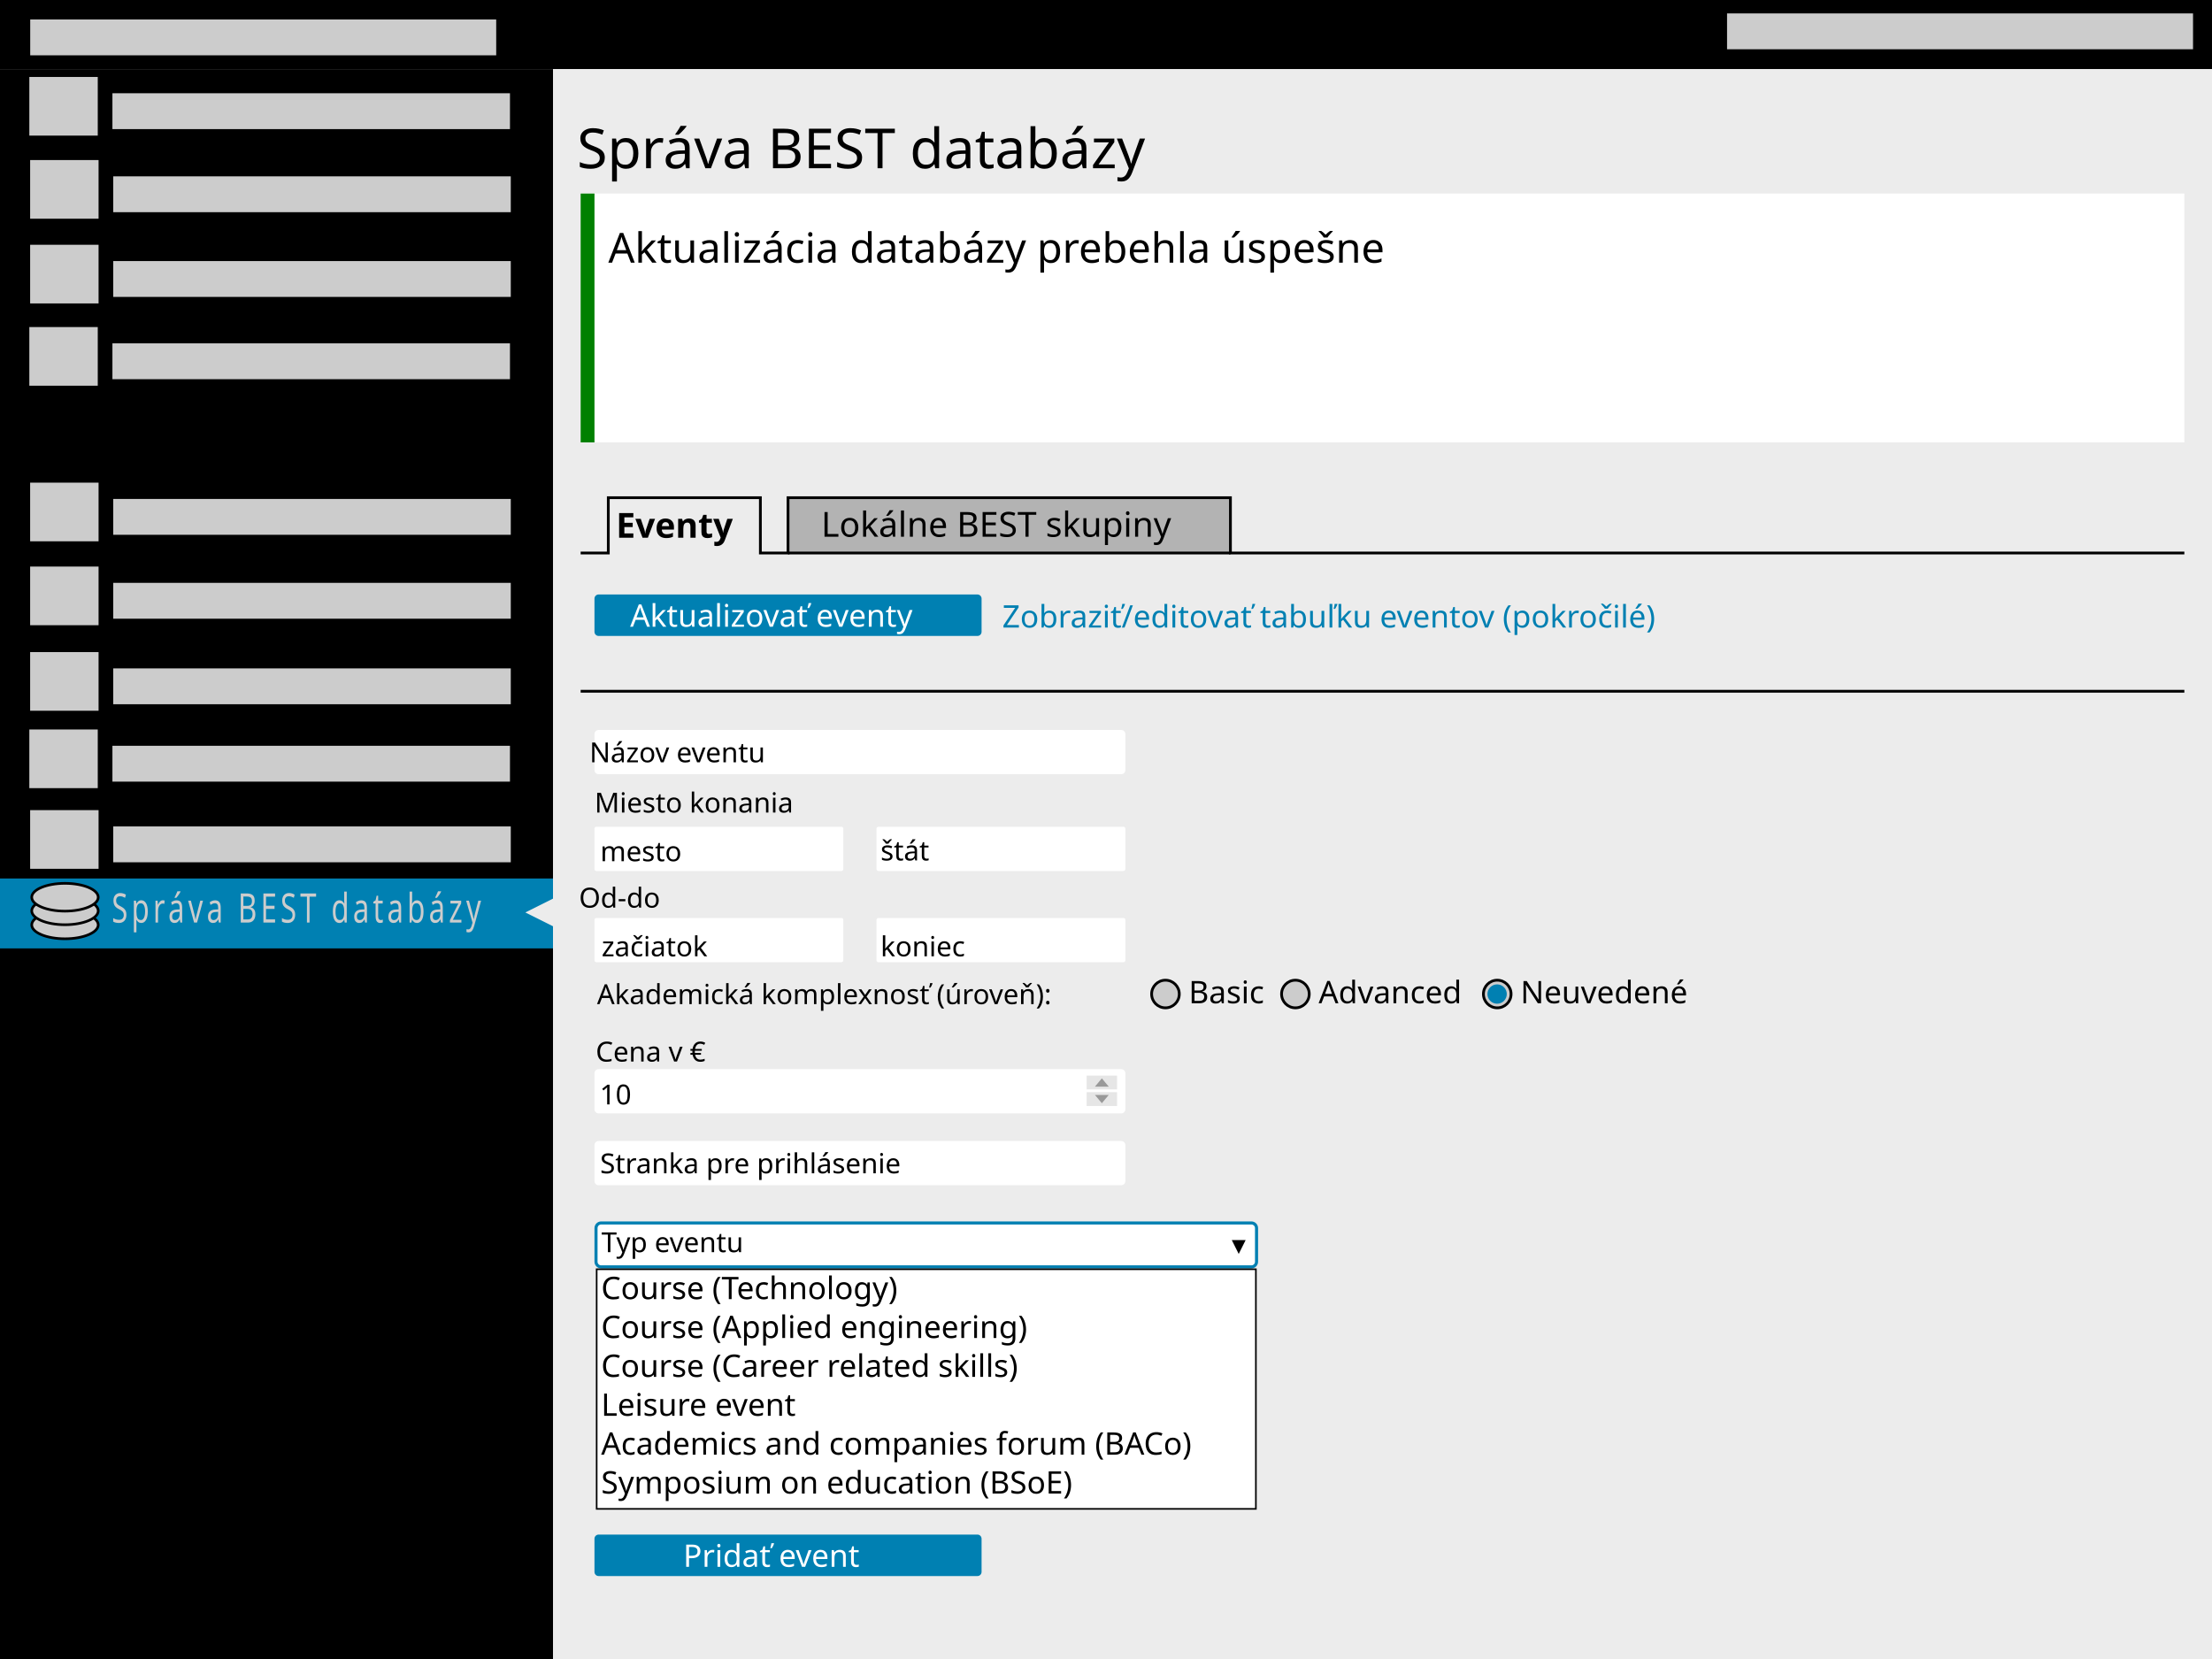
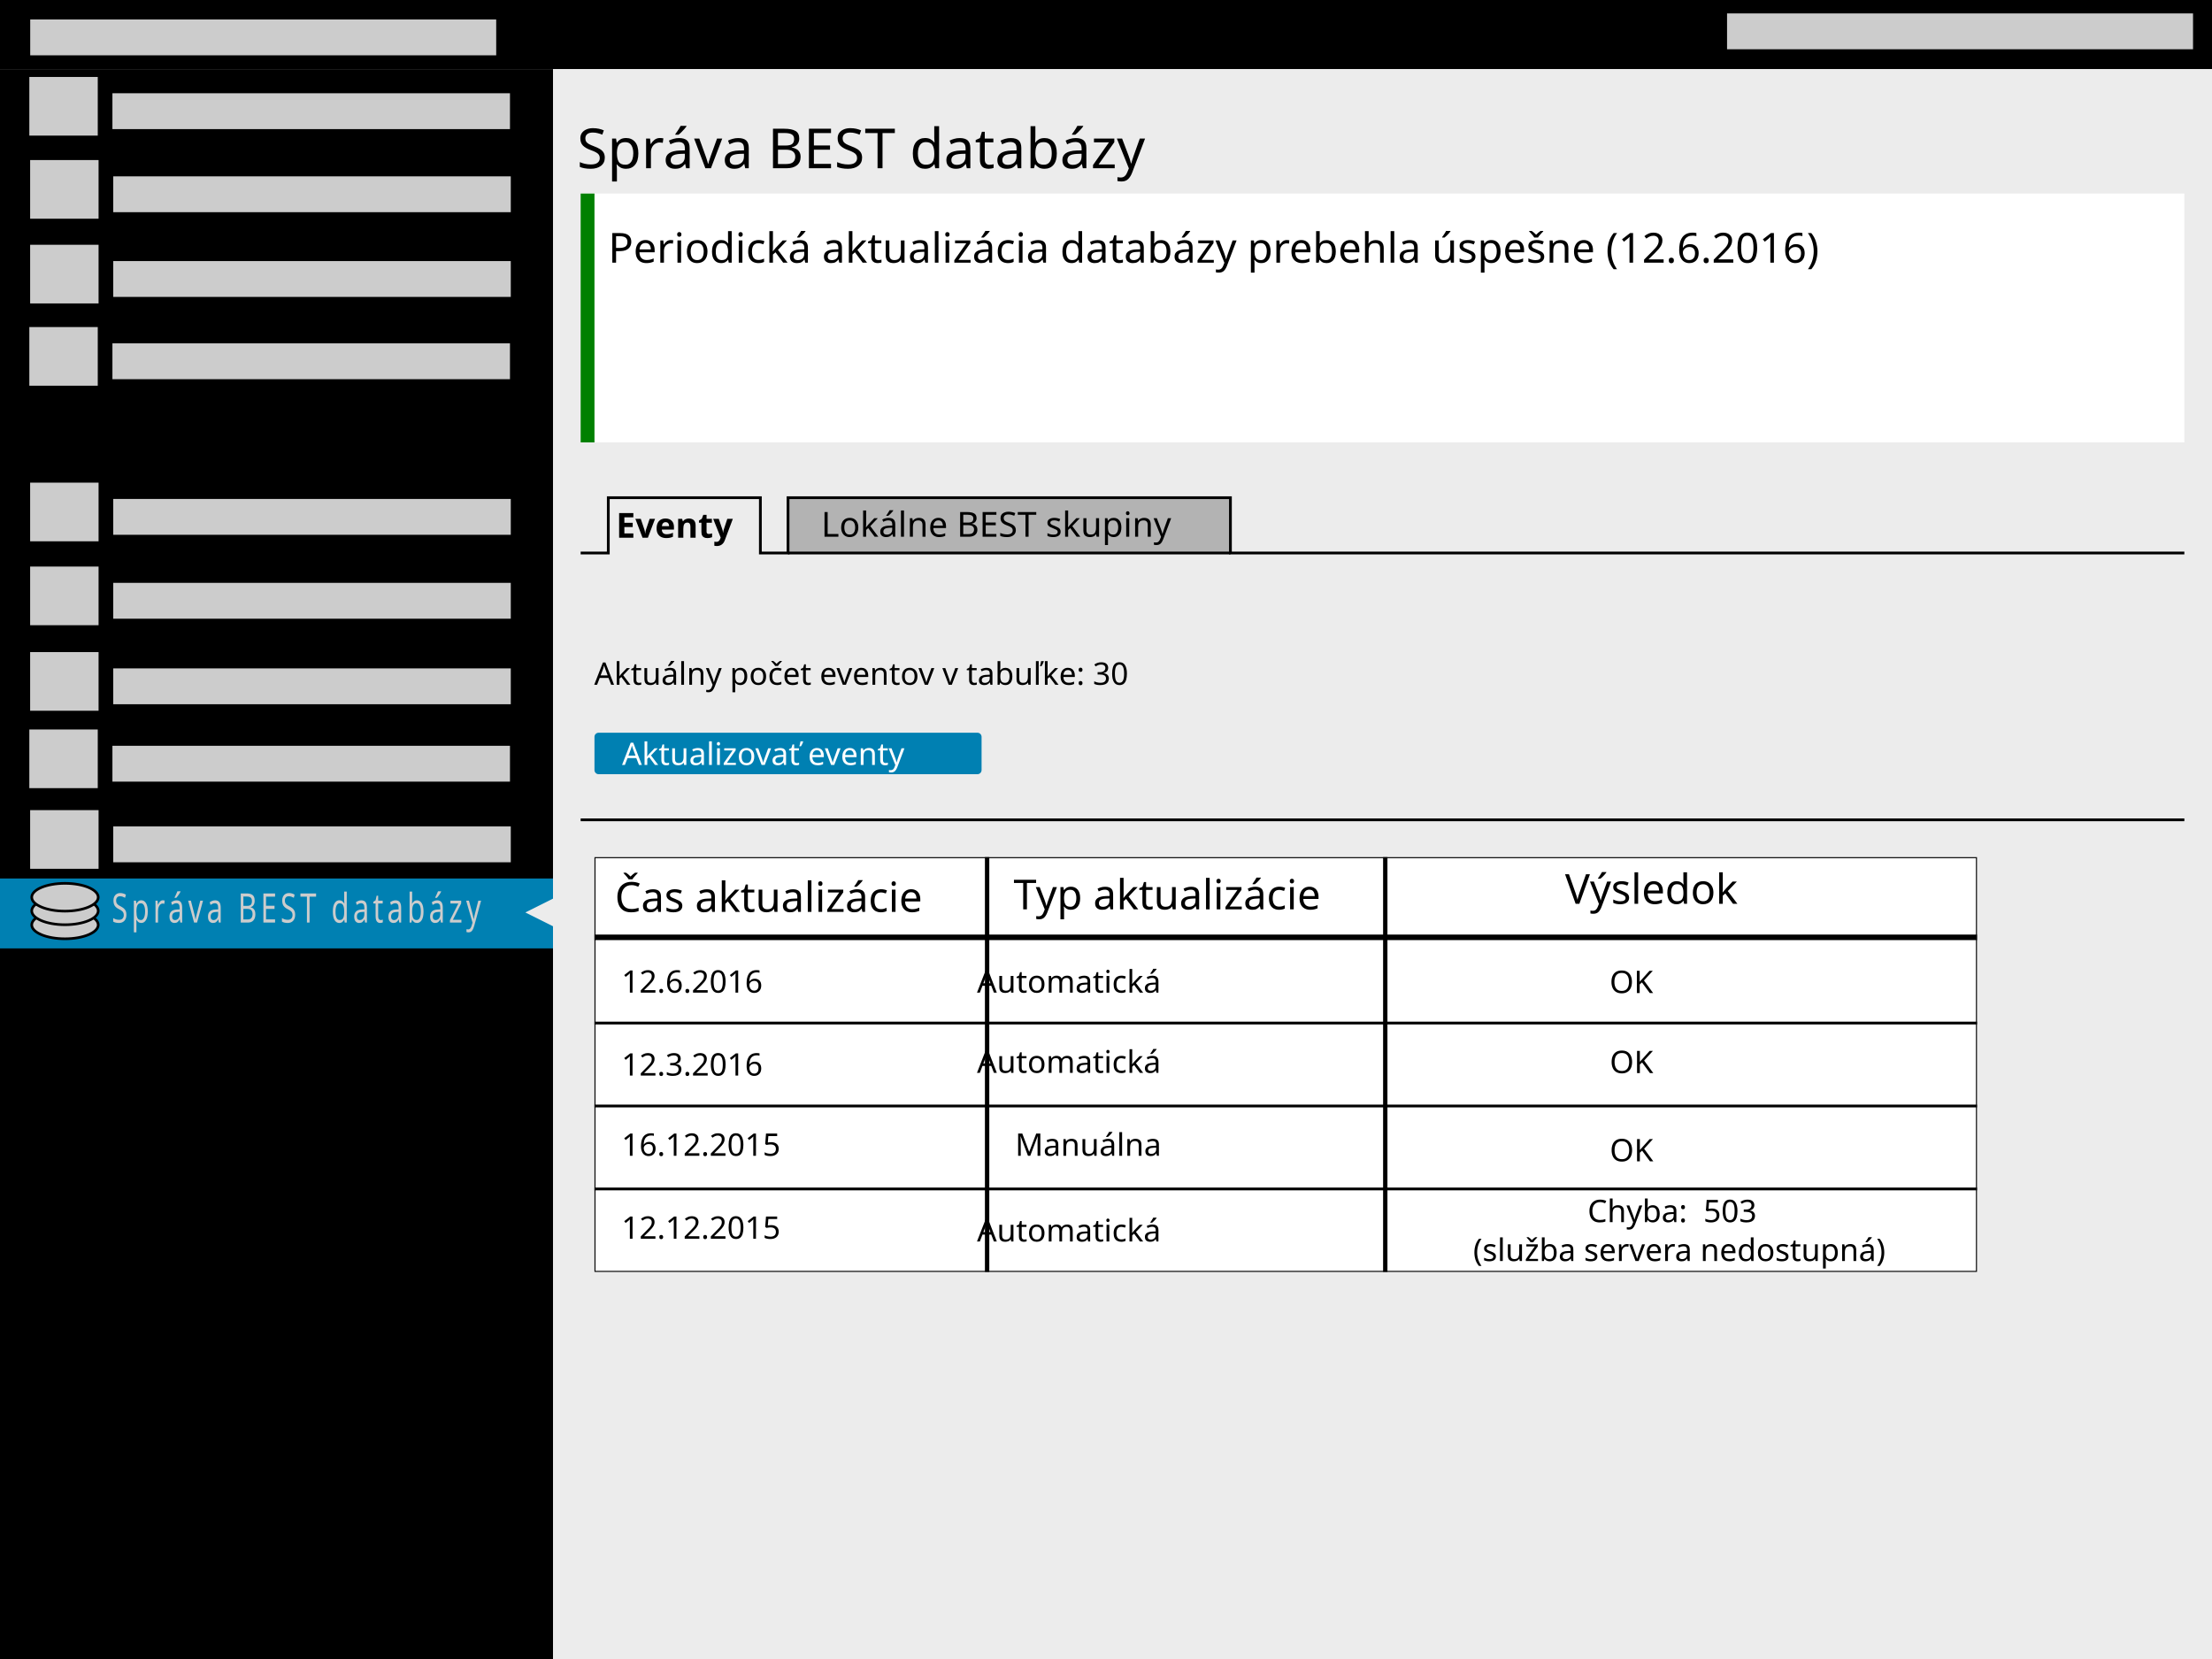
<svg xmlns="http://www.w3.org/2000/svg" width="800" height="600" id="svg3336" version="1.1" viewBox="0 0 800 600">
  <defs id="defs3338" />
  <g id="layer1">
    <rect style="fill:#000000;fill-opacity:1;fill-rule:evenodd;stroke:none;stroke-width:1px;stroke-linecap:butt;stroke-linejoin:miter;stroke-opacity:1" id="rect3344" width="200" height="575" x="0" y="25" />
    <rect style="fill:#000000;fill-opacity:1;fill-rule:evenodd;stroke:none;stroke-width:1px;stroke-linecap:butt;stroke-linejoin:miter;stroke-opacity:1" id="rect3344-2" width="800" height="25" x="0" y="0" />
    <g id="g4218" transform="translate(0,-3.535534)">
      <rect y="37.261" x="40.659" height="12.964" width="143.778" id="rect4186-8" style="fill:#cccccc;fill-opacity:1;stroke:none" />
      <rect y="31.368" x="10.607" height="21.213" width="24.749" id="rect4186-8-5" style="fill:#cccccc;fill-opacity:1;stroke:none" />
    </g>
    <g transform="translate(0.2946239,26.5165)" id="g4218-7">
      <rect y="37.261" x="40.659" height="12.964" width="143.778" id="rect4186-8-8" style="fill:#cccccc;fill-opacity:1;stroke:none" />
      <rect y="31.368" x="10.607" height="21.213" width="24.749" id="rect4186-8-5-2" style="fill:#cccccc;fill-opacity:1;stroke:none" />
    </g>
    <g transform="translate(0.2946318,57.1578)" id="g4218-7-4">
      <rect y="37.261" x="40.659" height="12.964" width="143.778" id="rect4186-8-8-5" style="fill:#cccccc;fill-opacity:1;stroke:none" />
      <rect y="31.368" x="10.607" height="21.213" width="24.749" id="rect4186-8-5-2-4" style="fill:#cccccc;fill-opacity:1;stroke:none" />
    </g>
    <g transform="translate(4.7058481e-7,86.9152)" id="g4218-7-4-5">
      <rect y="37.261" x="40.659" height="12.964" width="143.778" id="rect4186-8-8-5-5" style="fill:#cccccc;fill-opacity:1;stroke:none" />
      <rect y="31.368" x="10.607" height="21.213" width="24.749" id="rect4186-8-5-2-4-8" style="fill:#cccccc;fill-opacity:1;stroke:none" />
    </g>
    <g transform="translate(0.2946233,143.1891)" id="g4218-7-4-5-9">
      <rect y="37.261" x="40.659" height="12.964" width="143.778" id="rect4186-8-8-5-5-0" style="fill:#cccccc;fill-opacity:1;stroke:none" />
      <rect y="31.368" x="10.607" height="21.213" width="24.749" id="rect4186-8-5-2-4-8-3" style="fill:#cccccc;fill-opacity:1;stroke:none" />
    </g>
    <g transform="translate(0.2946278,173.5358)" id="g4218-7-4-5-9-8">
      <rect y="37.261" x="40.659" height="12.964" width="143.778" id="rect4186-8-8-5-5-0-8" style="fill:#cccccc;fill-opacity:1;stroke:none" />
      <rect y="31.368" x="10.607" height="21.213" width="24.749" id="rect4186-8-5-2-4-8-3-5" style="fill:#cccccc;fill-opacity:1;stroke:none" />
    </g>
    <g transform="translate(0.2946277,204.4717)" id="g4218-7-4-5-9-8-5">
      <rect y="37.261" x="40.659" height="12.964" width="143.778" id="rect4186-8-8-5-5-0-8-5" style="fill:#cccccc;fill-opacity:1;stroke:none" />
      <rect y="31.368" x="10.607" height="21.213" width="24.749" id="rect4186-8-5-2-4-8-3-5-6" style="fill:#cccccc;fill-opacity:1;stroke:none" />
    </g>
    <g transform="translate(-5.5298214e-8,232.4614)" id="g4218-7-4-5-9-8-5-8">
      <rect y="37.261" x="40.659" height="12.964" width="143.778" id="rect4186-8-8-5-5-0-8-5-8" style="fill:#cccccc;fill-opacity:1;stroke:none" />
      <rect y="31.368" x="10.607" height="21.213" width="24.749" id="rect4186-8-5-2-4-8-3-5-6-1" style="fill:#cccccc;fill-opacity:1;stroke:none" />
    </g>
    <g transform="translate(0.2946282,261.6295)" id="g4218-7-4-5-9-8-5-8-4">
      <rect y="37.261" x="40.659" height="12.964" width="143.778" id="rect4186-8-8-5-5-0-8-5-8-4" style="fill:#cccccc;fill-opacity:1;stroke:none" />
      <rect y="31.368" x="10.607" height="21.213" width="24.749" id="rect4186-8-5-2-4-8-3-5-6-1-6" style="fill:#cccccc;fill-opacity:1;stroke:none" />
    </g>
    <rect style="fill:#cccccc;fill-opacity:1;stroke:none" id="rect4186" width="168.527" height="12.964" x="624.611" y="4.852" />
    <rect style="fill:#cccccc;fill-opacity:1;stroke:none" id="rect4186-9" width="168.527" height="12.964" x="10.93" y="7.045" />
    <rect style="fill:#0080b2;fill-opacity:1;stroke:none;stroke-width:1.053;stroke-opacity:1" id="rect4212" width="200" height="25.285" x="0" y="317.715" />
    <g id="g4203" transform="translate(0.9999999,-5)">
      <ellipse ry="5.024" rx="12.024" cy="339.5" cx="22.5" id="path3369" style="fill:#cccccc;fill-opacity:1;fill-rule:evenodd;stroke:#000000;stroke-width:0.952px;stroke-linecap:butt;stroke-linejoin:miter;stroke-opacity:1" />
      <ellipse ry="5.024" rx="12.024" cy="334.417" cx="22.5" id="path3369-3" style="fill:#cccccc;fill-opacity:1;fill-rule:evenodd;stroke:#000000;stroke-width:0.952px;stroke-linecap:butt;stroke-linejoin:miter;stroke-opacity:1" />
      <ellipse ry="5.024" rx="12.024" cy="329.5" cx="22.5" id="path3369-3-6" style="fill:#cccccc;fill-opacity:1;fill-rule:evenodd;stroke:#000000;stroke-width:0.952px;stroke-linecap:butt;stroke-linejoin:miter;stroke-opacity:1" />
    </g>
    <text xml:space="preserve" style="font-style:normal;font-weight:normal;font-size:12.5px;line-height:125%;font-family:sans-serif;letter-spacing:1.54px;word-spacing:0px;fill:#cccccc;fill-opacity:1;stroke:none;stroke-width:1px;stroke-linecap:butt;stroke-linejoin:miter;stroke-opacity:1" x="47.671" y="282.727" id="text4208" transform="scale(0.8473591,1.180137)">
      <tspan id="tspan4210" x="47.671" y="282.727" style="font-size:12.5px;letter-spacing:1.54px;fill:#cccccc;fill-opacity:1">Správa BEST databázy</tspan>
    </text>
    <path style="fill:#ececec;fill-opacity:1;stroke:none;stroke-opacity:1" id="path4216" d="m 200,256.464 38.913,-22.467 38.913,-22.467 0,44.933 1e-5,44.933 -38.913,-22.467 z" transform="matrix(0.1284902,0,0,0.1112758,164.302,301.4618)" />
    <rect style="fill:#ececec;fill-opacity:1;stroke:none" id="rect4163" width="600" height="575" x="200" y="25" />
    <rect style="fill:#ffffff;fill-opacity:1;stroke:none;stroke-opacity:1" id="rect4226" width="580" height="90" x="210" y="70" />
    <text xml:space="preserve" style="font-style:normal;font-variant:normal;font-weight:bold;font-stretch:normal;font-size:12.5px;line-height:125%;font-family:sans-serif;-inkscape-font-specification:'sans-serif Bold';letter-spacing:0px;word-spacing:0px;fill:#000000;fill-opacity:1;stroke:none;stroke-width:1px;stroke-linecap:butt;stroke-linejoin:miter;stroke-opacity:1" x="222.792" y="194.474" id="text4280">
      <tspan x="222.792" y="194.474" id="tspan4284">Eventy</tspan>
    </text>
    <rect style="fill:#b3b3b3;fill-opacity:1;stroke:none;stroke-opacity:1" id="rect4216" width="160" height="20" x="285" y="180" />
    <text xml:space="preserve" style="font-style:normal;font-variant:normal;font-weight:bold;font-stretch:normal;font-size:12.5px;line-height:125%;font-family:sans-serif;-inkscape-font-specification:'sans-serif Bold';letter-spacing:0px;word-spacing:0px;fill:#000000;fill-opacity:1;stroke:none;stroke-width:1px;stroke-linecap:butt;stroke-linejoin:miter;stroke-opacity:1" x="296.984" y="194.12" id="text4288">
      <tspan x="296.984" y="194.12" id="tspan4292" style="font-style:normal;font-variant:normal;font-weight:normal;font-stretch:normal;font-family:sans-serif;-inkscape-font-specification:sans-serif">Lokálne BEST skupiny</tspan>
    </text>
    <path style="fill:none;fill-rule:evenodd;stroke:#000000;stroke-width:1px;stroke-linecap:butt;stroke-linejoin:miter;stroke-opacity:1" d="m 210,200 10,0 0,-20 55,0 0,20 10,0 0,-20 160,0 0,20 345,0 -345,0" id="path4298" />
-     <rect style="fill:#0080b2;fill-opacity:1;stroke:none;stroke-opacity:1" id="rect4209" width="140" height="15" x="215" y="215" rx="1.5" />
-     <rect style="fill:#0080b2;fill-opacity:1;stroke:none;stroke-opacity:1" id="rect4209-6" width="140" height="15" x="215" y="555" rx="1.5" />
    <text xml:space="preserve" style="font-style:normal;font-weight:normal;font-size:20px;line-height:125%;font-family:sans-serif;text-align:start;letter-spacing:0px;word-spacing:0px;text-anchor:start;fill:#000000;fill-opacity:1;stroke:none;stroke-width:1px;stroke-linecap:butt;stroke-linejoin:miter;stroke-opacity:1" x="208.682" y="60.84" id="text4356">
      <tspan id="tspan4358" x="208.682" y="60.84">Správa BEST databázy</tspan>
    </text>
  </g>
  <g id="layer2">
    <flowRoot xml:space="preserve" id="flowRoot4272" style="fill:black;stroke:none;stroke-opacity:1;stroke-width:1px;stroke-linejoin:miter;stroke-linecap:butt;fill-opacity:1;font-family:sans-serif;font-style:normal;font-weight:normal;font-size:20px;line-height:125%;letter-spacing:0px;word-spacing:0px">
      <flowRegion id="flowRegion4274">
        <rect id="rect4276" width="47.73" height="20.506" x="222.385" y="180.155" />
      </flowRegion>
      <flowPara id="flowPara4278" />
    </flowRoot>
    <rect style="fill:#008000;fill-opacity:1;stroke:none;stroke-opacity:1" id="rect4302" width="5" height="90" x="210" y="70" />
    <path style="fill:none;fill-rule:evenodd;stroke:#000000;stroke-width:1px;stroke-linecap:butt;stroke-linejoin:miter;stroke-opacity:1" d="m 285,200 160,0 z" id="path4214" />
    <flowRoot xml:space="preserve" id="flowRoot4228" style="fill:black;stroke:none;stroke-opacity:1;stroke-width:1px;stroke-linejoin:miter;stroke-linecap:butt;fill-opacity:1;font-family:sans-serif;font-style:normal;font-weight:normal;font-size:20px;line-height:125%;letter-spacing:0px;word-spacing:0px">
      <flowRegion id="flowRegion4230">
        <rect id="rect4232" width="148.492" height="27.577" x="373.352" y="215.334" />
      </flowRegion>
      <flowPara id="flowPara4234" />
    </flowRoot>
-     <path style="fill:none;fill-rule:evenodd;stroke:#000000;stroke-width:1px;stroke-linecap:butt;stroke-linejoin:miter;stroke-opacity:1" d="m 210,250 580,0 z" id="path4244" />
+     <path style="fill:none;fill-rule:evenodd;stroke:#000000;stroke-width:1px;stroke-linecap:butt;stroke-linejoin:miter;stroke-opacity:1" d="m 210,296.5 580,0 z" id="path4244" />
    <flowRoot xml:space="preserve" id="flowRoot4661" style="fill:black;stroke:none;stroke-opacity:1;stroke-width:1px;stroke-linejoin:miter;stroke-linecap:butt;fill-opacity:1;font-family:sans-serif;font-style:normal;font-weight:normal;font-size:11.25px;line-height:125%;letter-spacing:0px;word-spacing:0px;text-anchor:start;text-align:start">
      <flowRegion id="flowRegion4663">
        <rect id="rect4665" width="150.5" height="68.25" x="217.25" y="443.25" />
      </flowRegion>
      <flowPara id="flowPara4667" />
    </flowRoot>
    <flowRoot xml:space="preserve" id="flowRoot4722" style="fill:black;stroke:none;stroke-opacity:1;stroke-width:1px;stroke-linejoin:miter;stroke-linecap:butt;fill-opacity:1;font-family:sans-serif;font-style:normal;font-weight:normal;font-size:20px;line-height:125%;letter-spacing:0px;word-spacing:0px;text-anchor:start;text-align:start;">
      <flowRegion id="flowRegion4724">
        <rect id="rect4726" width="548" height="81" x="222" y="73" style="font-size:20px;" />
      </flowRegion>
      <flowPara id="flowPara4728" />
    </flowRoot>
-     <rect style="fill:#ffffff;fill-opacity:1;stroke:none;stroke-opacity:1" id="rect4246-3-9" width="192" height="16" x="215" y="386.674" rx="1.497" />
-     <g style="" id="g4600" transform="translate(-2,1)">
-       <rect y="388" x="395" height="5" width="11" id="rect4566" style="fill:#e6e6e6;fill-opacity:1;stroke:none;stroke-opacity:1" />
-       <rect y="394" x="395" height="5" width="11" id="rect4566-2" style="fill:#e6e6e6;fill-opacity:1;stroke:none;stroke-opacity:1" />
-       <path transform="matrix(1.092094,0,0,0.756625,-36.4096,96.54103)" d="m 400.066,398.426 -1.145,-1.982 -1.145,-1.982 2.289,0 2.289,0 -1.145,1.982 z" id="path4583" style="fill:#999999;fill-opacity:1;stroke:none;stroke-opacity:1" />
-       <path transform="matrix(1.092094,0,0,-0.756625,-36.19373,95.02985)" d="m 399.868,-388.528 -1.145,-1.982 -1.145,-1.982 2.289,0 2.289,0 -1.145,1.982 z" id="path4583-9" style="fill:#999999;fill-opacity:1;stroke:none;stroke-opacity:1" />
-     </g>
-     <rect style="fill:#ffffff;fill-opacity:1;stroke:none;stroke-opacity:1" id="rect4246" width="192" height="16" x="215" y="264" rx="1.497" />
-     <g style="" id="g4408">
-       <rect rx="0.702" y="299" x="215" height="16" width="90" id="rect4246-3" style="fill:#ffffff;fill-opacity:1;stroke:none;stroke-opacity:1" />
-       <rect rx="0.702" y="299" x="317" height="16" width="90" id="rect4246-3-7" style="fill:#ffffff;fill-opacity:1;stroke:none;stroke-opacity:1" />
-     </g>
-     <g style="" id="g4404" transform="translate(-4.367294,-72.86716)">
-       <rect rx="0.702" y="404.867" x="219.367" height="16" width="90" id="rect4246-3-0" style="fill:#ffffff;fill-opacity:1;stroke:none;stroke-opacity:1" />
-       <rect rx="0.702" y="404.867" x="321.367" height="16" width="90" id="rect4246-3-7-6" style="fill:#ffffff;fill-opacity:1;stroke:none;stroke-opacity:1" />
-     </g>
+     <rect style="fill:#ffffff;fill-opacity:1;stroke:#000000;stroke-width:0.372;stroke-miterlimit:4;stroke-dasharray:none;stroke-opacity:1" id="rect4297" width="499.628" height="149.628" x="215.186" y="310.186" />
+     <path style="fill:none;fill-rule:evenodd;stroke:#000000;stroke-width:1px;stroke-linecap:butt;stroke-linejoin:miter;stroke-opacity:1" d="m 215,370 500,0 z" id="path4271" />
+     <path style="fill:none;fill-rule:evenodd;stroke:#000000;stroke-width:1px;stroke-linecap:butt;stroke-linejoin:miter;stroke-opacity:1" d="m 215,400 500,0 z" id="path4273" />
+     <path style="fill:none;fill-rule:evenodd;stroke:#000000;stroke-width:1px;stroke-linecap:butt;stroke-linejoin:miter;stroke-opacity:1" d="m 215,430 500,0 z" id="path4275" />
  </g>
  <g id="layer3">
-     <text xml:space="preserve" style="font-style:normal;font-weight:normal;font-size:10px;line-height:125%;font-family:sans-serif;text-align:center;letter-spacing:0px;word-spacing:0px;text-anchor:middle;fill:#000000;fill-opacity:1;stroke:none;stroke-width:1px;stroke-linecap:butt;stroke-linejoin:miter;stroke-opacity:1" x="251.481" y="275.686" id="text4296">
-       <tspan id="tspan4298" x="251.481" y="275.686">Názov eventu</tspan>
-     </text>
-     <text xml:space="preserve" style="font-style:normal;font-weight:normal;font-size:10px;line-height:125%;font-family:sans-serif;text-align:start;letter-spacing:0px;word-spacing:0px;text-anchor:start;fill:#000000;fill-opacity:1;stroke:none;stroke-width:1px;stroke-linecap:butt;stroke-linejoin:miter;stroke-opacity:1" x="215.019" y="293.858" id="text4296-1">
-       <tspan id="tspan4298-2" x="215.019" y="293.858">Miesto konania</tspan>
-     </text>
-     <text xml:space="preserve" style="font-style:normal;font-weight:normal;font-size:10px;line-height:125%;font-family:sans-serif;text-align:start;letter-spacing:0px;word-spacing:0px;text-anchor:start;fill:#000000;fill-opacity:1;stroke:none;stroke-width:1px;stroke-linecap:butt;stroke-linejoin:miter;stroke-opacity:1" x="217.092" y="311.472" id="text4333">
-       <tspan id="tspan4335" x="217.092" y="311.472">mesto</tspan>
-     </text>
-     <text xml:space="preserve" style="font-style:normal;font-weight:normal;font-size:10px;line-height:125%;font-family:sans-serif;text-align:start;letter-spacing:0px;word-spacing:0px;text-anchor:start;fill:#000000;fill-opacity:1;stroke:none;stroke-width:1px;stroke-linecap:butt;stroke-linejoin:miter;stroke-opacity:1" x="318.458" y="311.185" id="text4333-3">
-       <tspan id="tspan4335-6" x="318.458" y="311.185">štát</tspan>
-     </text>
-     <text xml:space="preserve" style="font-style:normal;font-weight:normal;font-size:11.25px;line-height:125%;font-family:sans-serif;text-align:start;letter-spacing:0px;word-spacing:0px;text-anchor:start;fill:#0080b2;fill-opacity:1;stroke:none;stroke-width:1px;stroke-linecap:butt;stroke-linejoin:miter;stroke-opacity:1" x="362.495" y="226.956" id="text4382">
-       <tspan id="tspan4384" x="362.495" y="226.956">Zobraziť/editovať tabuľku eventov (pokročilé)</tspan>
-     </text>
-     <text xml:space="preserve" style="font-style:normal;font-weight:normal;font-size:10px;line-height:125%;font-family:sans-serif;text-align:center;letter-spacing:0px;word-spacing:0px;text-anchor:middle;fill:#000000;fill-opacity:1;stroke:none;stroke-width:1px;stroke-linecap:butt;stroke-linejoin:miter;stroke-opacity:1" x="230.585" y="328.244" id="text4296-1-2">
-       <tspan id="tspan4298-2-6" x="230.585" y="328.244">Od-do</tspan>
-     </text>
-     <text xml:space="preserve" style="font-style:normal;font-weight:normal;font-size:10px;line-height:125%;font-family:sans-serif;text-align:start;letter-spacing:0px;word-spacing:0px;text-anchor:start;fill:#000000;fill-opacity:1;stroke:none;stroke-width:1px;stroke-linecap:butt;stroke-linejoin:miter;stroke-opacity:1" x="217.57" y="345.858" id="text4333-1">
-       <tspan id="tspan4335-8" x="217.57" y="345.858">začiatok</tspan>
-     </text>
-     <text xml:space="preserve" style="font-style:normal;font-weight:normal;font-size:10px;line-height:125%;font-family:sans-serif;text-align:start;letter-spacing:0px;word-spacing:0px;text-anchor:start;fill:#000000;fill-opacity:1;stroke:none;stroke-width:1px;stroke-linecap:butt;stroke-linejoin:miter;stroke-opacity:1" x="318.458" y="345.858" id="text4333-3-7">
-       <tspan id="tspan4335-6-9" x="318.458" y="345.858">koniec</tspan>
-     </text>
-     <text xml:space="preserve" style="font-style:normal;font-weight:normal;font-size:10px;line-height:125%;font-family:sans-serif;text-align:start;letter-spacing:0px;word-spacing:0px;text-anchor:start;fill:#000000;fill-opacity:1;stroke:none;stroke-width:1px;stroke-linecap:butt;stroke-linejoin:miter;stroke-opacity:1" x="215.922" y="363.152" id="text4296-1-20">
-       <tspan id="tspan4298-2-2" x="215.922" y="363.152">Akademická komplexnosť (úroveň):</tspan>
-     </text>
-     <g id="g4335">
-       <g id="g4466">
-         <circle style="fill:#cccccc;fill-opacity:1;stroke:#000000;stroke-opacity:1" id="path4460" cx="-421.5" cy="359.5" r="5" transform="scale(-1,1)" />
-         <text xml:space="preserve" style="font-style:normal;font-weight:normal;font-size:11.25px;line-height:125%;font-family:sans-serif;text-align:start;letter-spacing:0px;word-spacing:0px;text-anchor:start;fill:#000000;fill-opacity:1;stroke:none;stroke-width:1px;stroke-linecap:butt;stroke-linejoin:miter;stroke-opacity:1" x="429.896" y="362.841" id="text4462">
-           <tspan id="tspan4464" x="429.896" y="362.841">Basic</tspan>
-         </text>
-       </g>
-       <g id="g4466-3" transform="translate(47,0)">
-         <circle style="fill:#cccccc;fill-opacity:1;stroke:#000000;stroke-opacity:1" id="path4460-7" cx="-421.5" cy="359.5" r="5" transform="scale(-1,1)" />
-         <text xml:space="preserve" style="font-style:normal;font-weight:normal;font-size:11.25px;line-height:125%;font-family:sans-serif;text-align:start;letter-spacing:0px;word-spacing:0px;text-anchor:start;fill:#000000;fill-opacity:1;stroke:none;stroke-width:1px;stroke-linecap:butt;stroke-linejoin:miter;stroke-opacity:1" x="429.896" y="362.841" id="text4462-5">
-           <tspan id="tspan4464-9" x="429.896" y="362.841">Advanced</tspan>
-         </text>
-       </g>
-       <g id="g4541">
-         <text xml:space="preserve" style="font-style:normal;font-weight:normal;font-size:11.25px;line-height:125%;font-family:sans-serif;text-align:start;letter-spacing:0px;word-spacing:0px;text-anchor:start;fill:#000000;fill-opacity:1;stroke:none;stroke-width:1px;stroke-linecap:butt;stroke-linejoin:miter;stroke-opacity:1" x="549.896" y="362.841" id="text4462-8">
-           <tspan id="tspan4464-97" x="549.896" y="362.841">Neuvedené</tspan>
-         </text>
-         <g id="g4537">
-           <circle transform="scale(-1,1)" r="5" cy="359.5" cx="-541.5" id="path4460-2" style="fill:#cccccc;fill-opacity:1;stroke:#000000;stroke-opacity:1" />
-           <circle style="fill:#0080b2;fill-opacity:1;stroke:none;stroke-opacity:1" id="path4460-2-3" cx="-541.451" cy="359.513" r="3.5" transform="scale(-1,1)" />
-         </g>
-       </g>
-     </g>
-     <text xml:space="preserve" style="font-style:normal;font-weight:normal;font-size:10px;line-height:125%;font-family:sans-serif;text-align:start;letter-spacing:0px;word-spacing:0px;text-anchor:start;fill:#000000;fill-opacity:1;stroke:none;stroke-width:1px;stroke-linecap:butt;stroke-linejoin:miter;stroke-opacity:1" x="215.438" y="383.92" id="text4296-1-20-6">
-       <tspan id="tspan4298-2-2-1" x="215.438" y="383.92">Cena v €</tspan>
-     </text>
-     <text xml:space="preserve" style="font-style:normal;font-weight:normal;font-size:10px;line-height:125%;font-family:sans-serif;text-align:start;letter-spacing:0px;word-spacing:0px;text-anchor:start;fill:#000000;fill-opacity:1;stroke:none;stroke-width:1px;stroke-linecap:butt;stroke-linejoin:miter;stroke-opacity:1" x="216.901" y="399.428" id="text4333-1-3">
-       <tspan id="tspan4335-8-6" x="216.901" y="399.428">10</tspan>
-     </text>
-     <text xml:space="preserve" style="font-style:normal;font-weight:normal;font-size:11.25px;line-height:125%;font-family:sans-serif;text-align:center;letter-spacing:0px;word-spacing:0px;text-anchor:middle;fill:#ffffff;fill-opacity:1;stroke:none;stroke-width:1px;stroke-linecap:butt;stroke-linejoin:miter;stroke-opacity:1" x="286.275" y="226.66" id="text4211">
-       <tspan id="tspan4213" x="286.275" y="226.66">Aktualizovať eventy</tspan>
-     </text>
-     <g id="g4277" transform="translate(0.4999873,20.50005)">
-       <rect rx="1.863" y="421.798" x="215.056" height="15.888" width="238.888" id="rect4246-3-9-3" style="fill:#ffffff;fill-opacity:1;stroke:#0080b2;stroke-width:1.112;stroke-opacity:1" />
-       <path transform="matrix(1.092094,0,0,1.261042,10.59041,-69.43163)" d="m 400.066,398.426 -1.145,-1.982 -1.145,-1.982 2.289,0 2.289,0 -1.145,1.982 z" id="path4583-7" style="fill:#000000;fill-opacity:1;stroke:none;stroke-opacity:1" />
-       <rect y="438.538" x="215.293" height="86.669" width="238.415" id="rect4658" style="fill:#ffffff;fill-opacity:1;stroke:#000000;stroke-width:0.585;stroke-miterlimit:4;stroke-dasharray:none;stroke-opacity:1" />
-       <text id="text4296-1-20-6-4" y="432.358" x="217.029" style="font-style:normal;font-weight:normal;font-size:10px;line-height:125%;font-family:sans-serif;text-align:start;letter-spacing:0px;word-spacing:0px;text-anchor:start;fill:#000000;fill-opacity:1;stroke:none;stroke-width:1px;stroke-linecap:butt;stroke-linejoin:miter;stroke-opacity:1" xml:space="preserve">
-         <tspan y="432.358" x="217.029" id="tspan4298-2-2-1-5">Typ eventu</tspan>
-       </text>
-       <text id="text4321" y="449.347" x="216.912" style="font-style:normal;font-weight:normal;font-size:11.25px;line-height:125%;font-family:sans-serif;text-align:start;letter-spacing:0px;word-spacing:0px;text-anchor:start;fill:#000000;fill-opacity:1;stroke:none;stroke-width:1px;stroke-linecap:butt;stroke-linejoin:miter;stroke-opacity:1" xml:space="preserve">
-         <tspan y="449.347" x="216.912" id="tspan4323">Course (Technology)</tspan>
-         <tspan id="tspan4325" y="463.41" x="216.912">Course (Applied engineering)</tspan>
-         <tspan id="tspan4327" y="477.472" x="216.912">Course (Career related skills)</tspan>
-         <tspan id="tspan4329" y="491.535" x="216.912">Leisure event</tspan>
-         <tspan id="tspan4331" y="505.597" x="216.912">Academics and companies forum (BACo)</tspan>
-         <tspan id="tspan4333" y="519.66" x="216.912">Symposium on education (BSoE)</tspan>
+     <g id="g4280" transform="translate(0,50)">
+       <rect rx="1.5" y="215" x="215" height="15" width="140" id="rect4209" style="fill:#0080b2;fill-opacity:1;stroke:none;stroke-opacity:1" />
+       <text id="text4211" y="226.66" x="286.275" style="font-style:normal;font-weight:normal;font-size:11.25px;line-height:125%;font-family:sans-serif;text-align:center;letter-spacing:0px;word-spacing:0px;text-anchor:middle;fill:#ffffff;fill-opacity:1;stroke:none;stroke-width:1px;stroke-linecap:butt;stroke-linejoin:miter;stroke-opacity:1" xml:space="preserve">
+         <tspan y="226.66" x="286.275" id="tspan4213">Aktualizovať eventy</tspan>
      </text>
    </g>
-     <text xml:space="preserve" style="font-style:normal;font-weight:normal;font-size:11.25px;line-height:125%;font-family:sans-serif;text-align:center;letter-spacing:0px;word-spacing:0px;text-anchor:middle;fill:#ffffff;fill-opacity:1;stroke:none;stroke-width:1px;stroke-linecap:butt;stroke-linejoin:miter;stroke-opacity:1" x="286.275" y="566.66" id="text4211-7">
-       <tspan id="tspan4213-5" x="286.275" y="566.66">Pridať event</tspan>
+     <text xml:space="preserve" style="font-style:normal;font-weight:normal;font-size:15px;line-height:125%;font-family:sans-serif;text-align:start;letter-spacing:0px;word-spacing:0px;text-anchor:start;fill:#000000;fill-opacity:1;stroke:none;stroke-width:1px;stroke-linecap:butt;stroke-linejoin:miter;stroke-opacity:1" x="220" y="95" id="text4730">
+       <tspan id="tspan4732" x="220" y="95">Periodická aktualizácia databázy prebehla úspešne (12.6.2016)</tspan>
    </text>
-     <text xml:space="preserve" style="font-style:normal;font-weight:normal;font-size:15px;line-height:125%;font-family:sans-serif;text-align:start;letter-spacing:0px;word-spacing:0px;text-anchor:start;fill:#000000;fill-opacity:1;stroke:none;stroke-width:1px;stroke-linecap:butt;stroke-linejoin:miter;stroke-opacity:1" x="220" y="95" id="text4730">
-       <tspan id="tspan4732" x="220" y="95">Aktualizácia databázy prebehla úspešne</tspan>
+     <flowRoot xml:space="preserve" id="flowRoot4285" style="fill:black;stroke:none;stroke-opacity:1;stroke-width:1px;stroke-linejoin:miter;stroke-linecap:butt;fill-opacity:1;font-family:sans-serif;font-style:normal;font-weight:normal;font-size:11.25px;line-height:125%;letter-spacing:0px;word-spacing:0px;text-anchor:start;text-align:start">
+       <flowRegion id="flowRegion4287">
+         <rect id="rect4289" width="36.77" height="12.728" x="214.96" y="228.062" />
+       </flowRegion>
+       <flowPara id="flowPara4291" />
+     </flowRoot>
+     <text xml:space="preserve" style="font-style:normal;font-weight:normal;font-size:11.25px;line-height:125%;font-family:sans-serif;text-align:start;letter-spacing:0px;word-spacing:0px;text-anchor:start;fill:#000000;fill-opacity:1;stroke:none;stroke-width:1px;stroke-linecap:butt;stroke-linejoin:miter;stroke-opacity:1" x="214.912" y="247.66" id="text4293">
+       <tspan id="tspan4295" x="214.912" y="247.66">Aktuálny počet eventov v tabuľke: 30 </tspan>
    </text>
-     <rect style="fill:#ffffff;fill-opacity:1;stroke:none;stroke-opacity:1" id="rect4246-36" width="192" height="16" x="215" y="412.655" rx="1.497" />
-     <text xml:space="preserve" style="font-style:normal;font-weight:normal;font-size:10px;line-height:125%;font-family:sans-serif;text-align:start;letter-spacing:0px;word-spacing:0px;text-anchor:start;fill:#000000;fill-opacity:1;stroke:none;stroke-width:1px;stroke-linecap:butt;stroke-linejoin:miter;stroke-opacity:1" x="217.019" y="424.341" id="text4296-7">
-       <tspan id="tspan4298-5" x="217.019" y="424.341">Stranka pre prihlásenie</tspan>
+     <text xml:space="preserve" style="font-style:normal;font-weight:normal;font-size:11.25px;line-height:125%;font-family:sans-serif;text-align:start;letter-spacing:0px;word-spacing:0px;text-anchor:start;fill:#000000;fill-opacity:1;stroke:none;stroke-width:1px;stroke-linecap:butt;stroke-linejoin:miter;stroke-opacity:1" x="222.368" y="329.788" id="text4300">
+       <tspan id="tspan4302" x="222.368" y="329.788" style="font-size:15px">Čas aktualizácie</tspan>
+     </text>
+     <text xml:space="preserve" style="font-style:normal;font-weight:normal;font-size:11.25px;line-height:125%;font-family:sans-serif;text-align:start;letter-spacing:0px;word-spacing:0px;text-anchor:start;fill:#000000;fill-opacity:1;stroke:none;stroke-width:1px;stroke-linecap:butt;stroke-linejoin:miter;stroke-opacity:1" x="429.403" y="328.88" id="text4304">
+       <tspan id="tspan4306" x="429.403" y="328.88" style="font-size:15px;text-align:center;text-anchor:middle">Typ aktualizácie</tspan>
+     </text>
+     <text xml:space="preserve" style="font-style:normal;font-weight:normal;font-size:11.25px;line-height:125%;font-family:sans-serif;text-align:start;letter-spacing:0px;word-spacing:0px;text-anchor:start;fill:#000000;fill-opacity:1;stroke:none;stroke-width:1px;stroke-linecap:butt;stroke-linejoin:miter;stroke-opacity:1" x="604.574" y="326.88" id="text4308">
+       <tspan id="tspan4310" x="604.574" y="326.88" style="font-size:15px;text-align:center;text-anchor:middle">Výsledok</tspan>
+     </text>
+     <path style="fill:none;fill-rule:evenodd;stroke:#000000;stroke-width:1.581;stroke-linecap:butt;stroke-linejoin:miter;stroke-miterlimit:4;stroke-dasharray:none;stroke-opacity:1" d="m 357,310 0,150 z" id="path4312" />
+     <path style="fill:none;fill-rule:evenodd;stroke:#000000;stroke-width:1.571;stroke-linecap:butt;stroke-linejoin:miter;stroke-miterlimit:4;stroke-dasharray:none;stroke-opacity:1" d="m 501,310 0,150 z" id="path4314" />
+     <path style="fill:none;fill-rule:evenodd;stroke:#000000;stroke-width:2;stroke-linecap:butt;stroke-linejoin:miter;stroke-miterlimit:4;stroke-dasharray:none;stroke-opacity:1" d="m 215,339 500,0 z" id="path4316" />
+     <text xml:space="preserve" style="font-style:normal;font-weight:normal;font-size:11.25px;line-height:125%;font-family:sans-serif;text-align:start;letter-spacing:0px;word-spacing:0px;text-anchor:start;fill:#000000;fill-opacity:1;stroke:none;stroke-width:1px;stroke-linecap:butt;stroke-linejoin:miter;stroke-opacity:1;" x="224.764" y="359" id="text4318">
+       <tspan id="tspan4320" x="224.764" y="359">12.6.2016</tspan>
+     </text>
+     <text xml:space="preserve" style="font-style:normal;font-weight:normal;font-size:11.25px;line-height:125%;font-family:sans-serif;text-align:start;letter-spacing:0px;word-spacing:0px;text-anchor:start;fill:#000000;fill-opacity:1;stroke:none;stroke-width:1px;stroke-linecap:butt;stroke-linejoin:miter;stroke-opacity:1;" x="224.764" y="389" id="text4322">
+       <tspan id="tspan4324" x="224.764" y="389">12.3.2016</tspan>
+     </text>
+     <text xml:space="preserve" style="font-style:normal;font-weight:normal;font-size:11.25px;line-height:125%;font-family:sans-serif;text-align:start;letter-spacing:0px;word-spacing:0px;text-anchor:start;fill:#000000;fill-opacity:1;stroke:none;stroke-width:1px;stroke-linecap:butt;stroke-linejoin:miter;stroke-opacity:1;" x="224.764" y="418" id="text4326">
+       <tspan id="tspan4328" x="224.764" y="418">16.12.2015</tspan>
+     </text>
+     <text xml:space="preserve" style="font-style:normal;font-weight:normal;font-size:11.25px;line-height:125%;font-family:sans-serif;text-align:start;letter-spacing:0px;word-spacing:0px;text-anchor:start;fill:#000000;fill-opacity:1;stroke:none;stroke-width:1px;stroke-linecap:butt;stroke-linejoin:miter;stroke-opacity:1;" x="224.764" y="448" id="text4330">
+       <tspan id="tspan4332" x="224.764" y="448">12.12.2015</tspan>
+     </text>
+     <text xml:space="preserve" style="font-style:normal;font-weight:normal;font-size:11.25px;line-height:125%;font-family:sans-serif;text-align:center;letter-spacing:0px;word-spacing:0px;text-anchor:middle;fill:#000000;fill-opacity:1;stroke:none;stroke-width:1px;stroke-linecap:butt;stroke-linejoin:miter;stroke-opacity:1;" x="614.662" y="442" id="text4334">
+       <tspan id="tspan4336" x="616.453" y="442">Chyba:  503 </tspan>
+       <tspan x="614.662" y="456.062" id="tspan4359">(služba servera nedostupná)</tspan>
+     </text>
+     <text xml:space="preserve" style="font-style:normal;font-weight:normal;font-size:11.25px;line-height:125%;font-family:sans-serif;text-align:center;letter-spacing:0px;word-spacing:0px;text-anchor:middle;fill:#000000;fill-opacity:1;stroke:none;stroke-width:1px;stroke-linecap:butt;stroke-linejoin:miter;stroke-opacity:1;" x="428.829" y="449" id="text4338">
+       <tspan id="tspan4340" x="393.912" y="449">Automatická</tspan>
+     </text>
+     <text xml:space="preserve" style="font-style:normal;font-weight:normal;font-size:11.25px;line-height:125%;font-family:sans-serif;text-align:center;letter-spacing:0px;word-spacing:0px;text-anchor:middle;fill:#000000;fill-opacity:1;stroke:none;stroke-width:1px;stroke-linecap:butt;stroke-linejoin:miter;stroke-opacity:1;" x="427.307" y="418" id="text4342">
+       <tspan id="tspan4344" x="400.896" y="418">Manuálna</tspan>
+     </text>
+     <text xml:space="preserve" style="font-style:normal;font-weight:normal;font-size:11.25px;line-height:125%;font-family:sans-serif;text-align:center;letter-spacing:0px;word-spacing:0px;text-anchor:middle;fill:#000000;fill-opacity:1;stroke:none;stroke-width:1px;stroke-linecap:butt;stroke-linejoin:miter;stroke-opacity:1;" x="428.829" y="388" id="text4346">
+       <tspan x="393.912" y="388" id="tspan4350">Automatická</tspan>
+     </text>
+     <text xml:space="preserve" style="font-style:normal;font-weight:normal;font-size:11.25px;line-height:125%;font-family:sans-serif;text-align:center;letter-spacing:0px;word-spacing:0px;text-anchor:middle;fill:#000000;fill-opacity:1;stroke:none;stroke-width:1px;stroke-linecap:butt;stroke-linejoin:miter;stroke-opacity:1;" x="428.829" y="359" id="text4354">
+       <tspan id="tspan4356" x="393.912" y="359">Automatická</tspan>
+     </text>
+     <text xml:space="preserve" style="font-style:normal;font-weight:normal;font-size:11.25px;line-height:125%;font-family:sans-serif;text-align:center;letter-spacing:0px;word-spacing:0px;text-anchor:middle;fill:#000000;fill-opacity:1;stroke:none;stroke-width:1px;stroke-linecap:butt;stroke-linejoin:miter;stroke-opacity:1;" x="605.287" y="420" id="text4361">
+       <tspan id="tspan4363" x="597.368" y="420">OK</tspan>
+     </text>
+     <text xml:space="preserve" style="font-style:normal;font-weight:normal;font-size:11.25px;line-height:125%;font-family:sans-serif;text-align:center;letter-spacing:0px;word-spacing:0px;text-anchor:middle;fill:#000000;fill-opacity:1;stroke:none;stroke-width:1px;stroke-linecap:butt;stroke-linejoin:miter;stroke-opacity:1;" x="605.287" y="388.095" id="text4361-3">
+       <tspan id="tspan4363-6" x="597.368" y="388.095">OK</tspan>
+     </text>
+     <text xml:space="preserve" style="font-style:normal;font-weight:normal;font-size:11.25px;line-height:125%;font-family:sans-serif;text-align:center;letter-spacing:0px;word-spacing:0px;text-anchor:middle;fill:#000000;fill-opacity:1;stroke:none;stroke-width:1px;stroke-linecap:butt;stroke-linejoin:miter;stroke-opacity:1;" x="605.224" y="359.139" id="text4361-3-7">
+       <tspan id="tspan4363-6-5" x="597.305" y="359.139">OK</tspan>
    </text>
  </g>
</svg>
